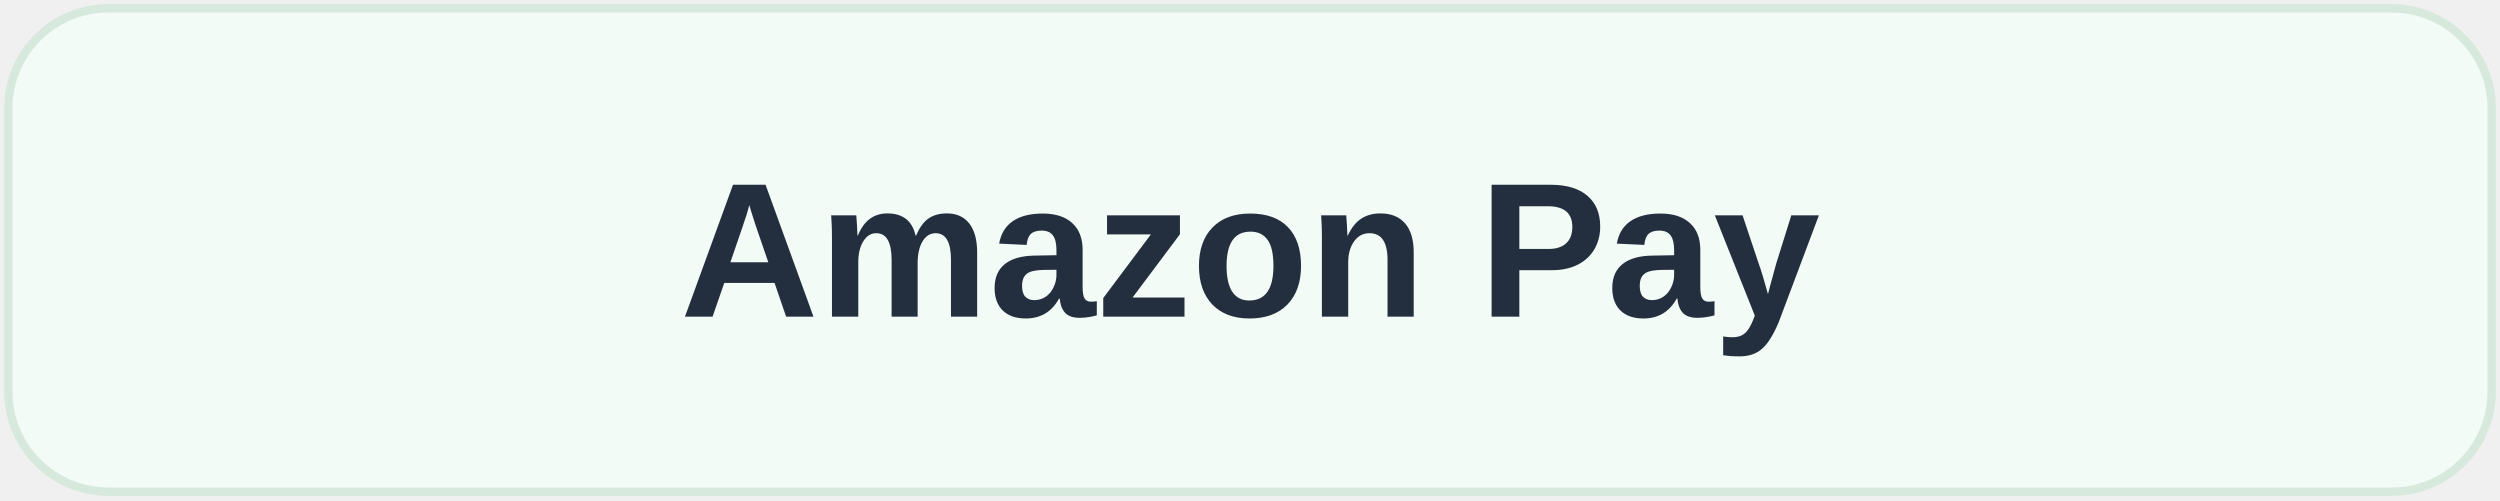
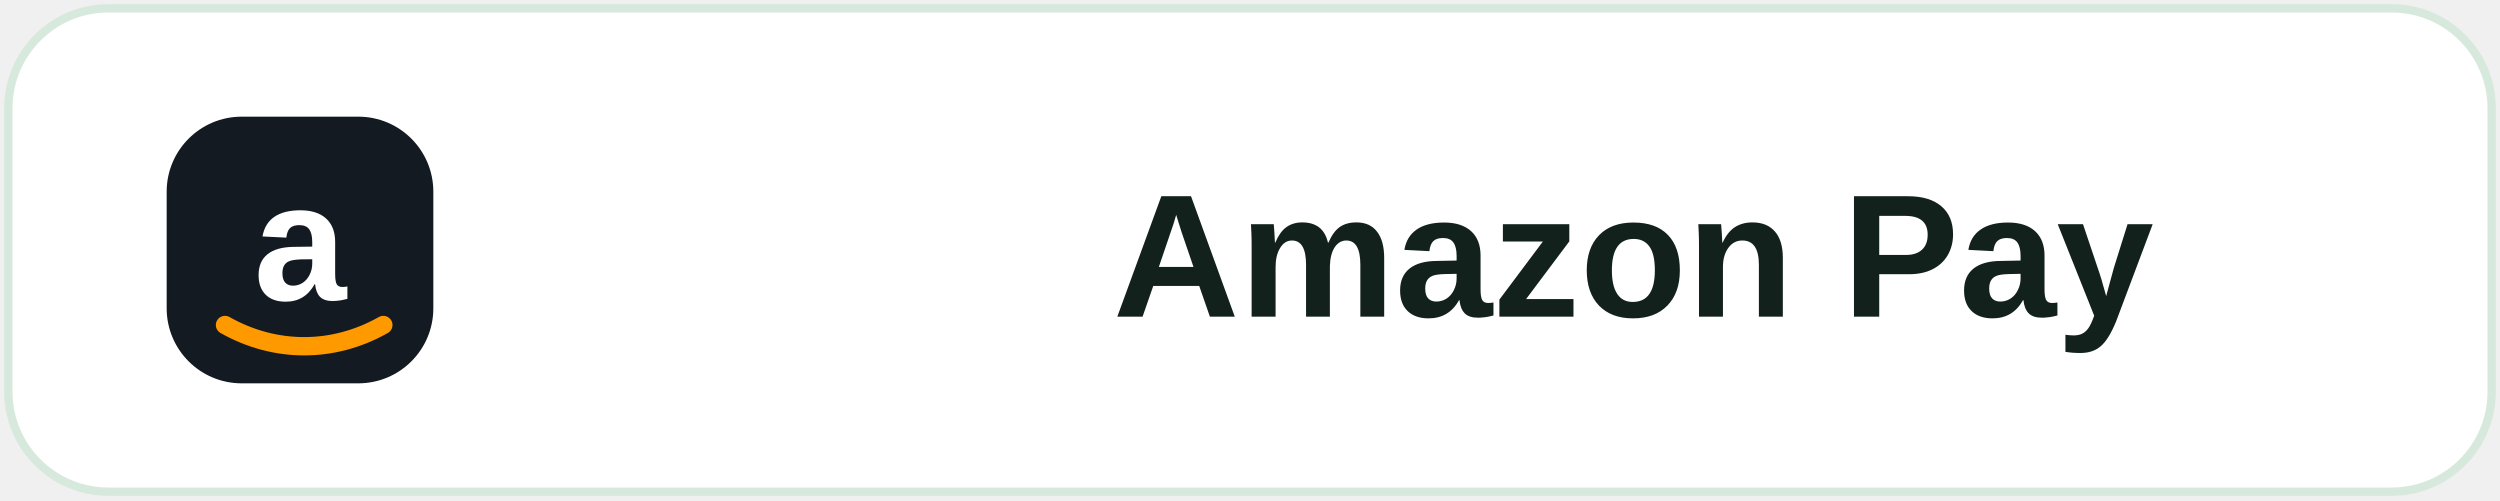
<svg xmlns="http://www.w3.org/2000/svg" width="300" height="60" viewBox="0 0 300 60" role="img" aria-label="Amazon Pay">
-   <rect x="1" y="1" width="298" height="58" rx="12" fill="#f3fbf6" stroke="#d7e9dd" />
-   <text x="150" y="38" text-anchor="middle" font-family="Arial,sans-serif" font-size="23" font-weight="700" fill="#232f3e">Amazon Pay</text>
+   <rect x="1" y="1" width="298" height="58" rx="12" fill="#ffffff" stroke="#d7e9dd" />
+   <rect x="20" y="14" width="32" height="32" rx="9" fill="#131a22" />
+   <text x="36" y="36" text-anchor="middle" font-family="Arial,Helvetica,sans-serif" font-size="20" font-weight="700" fill="#ffffff">a</text>
+   <path d="M27 39c6 3.4 13 3.4 19 0" stroke="#ff9900" stroke-width="2.2" fill="none" stroke-linecap="round" />
+   <text x="196" y="38" text-anchor="middle" font-family="Arial,Helvetica,sans-serif" font-size="21" font-weight="700" fill="#12211c">Amazon Pay</text>
</svg>
